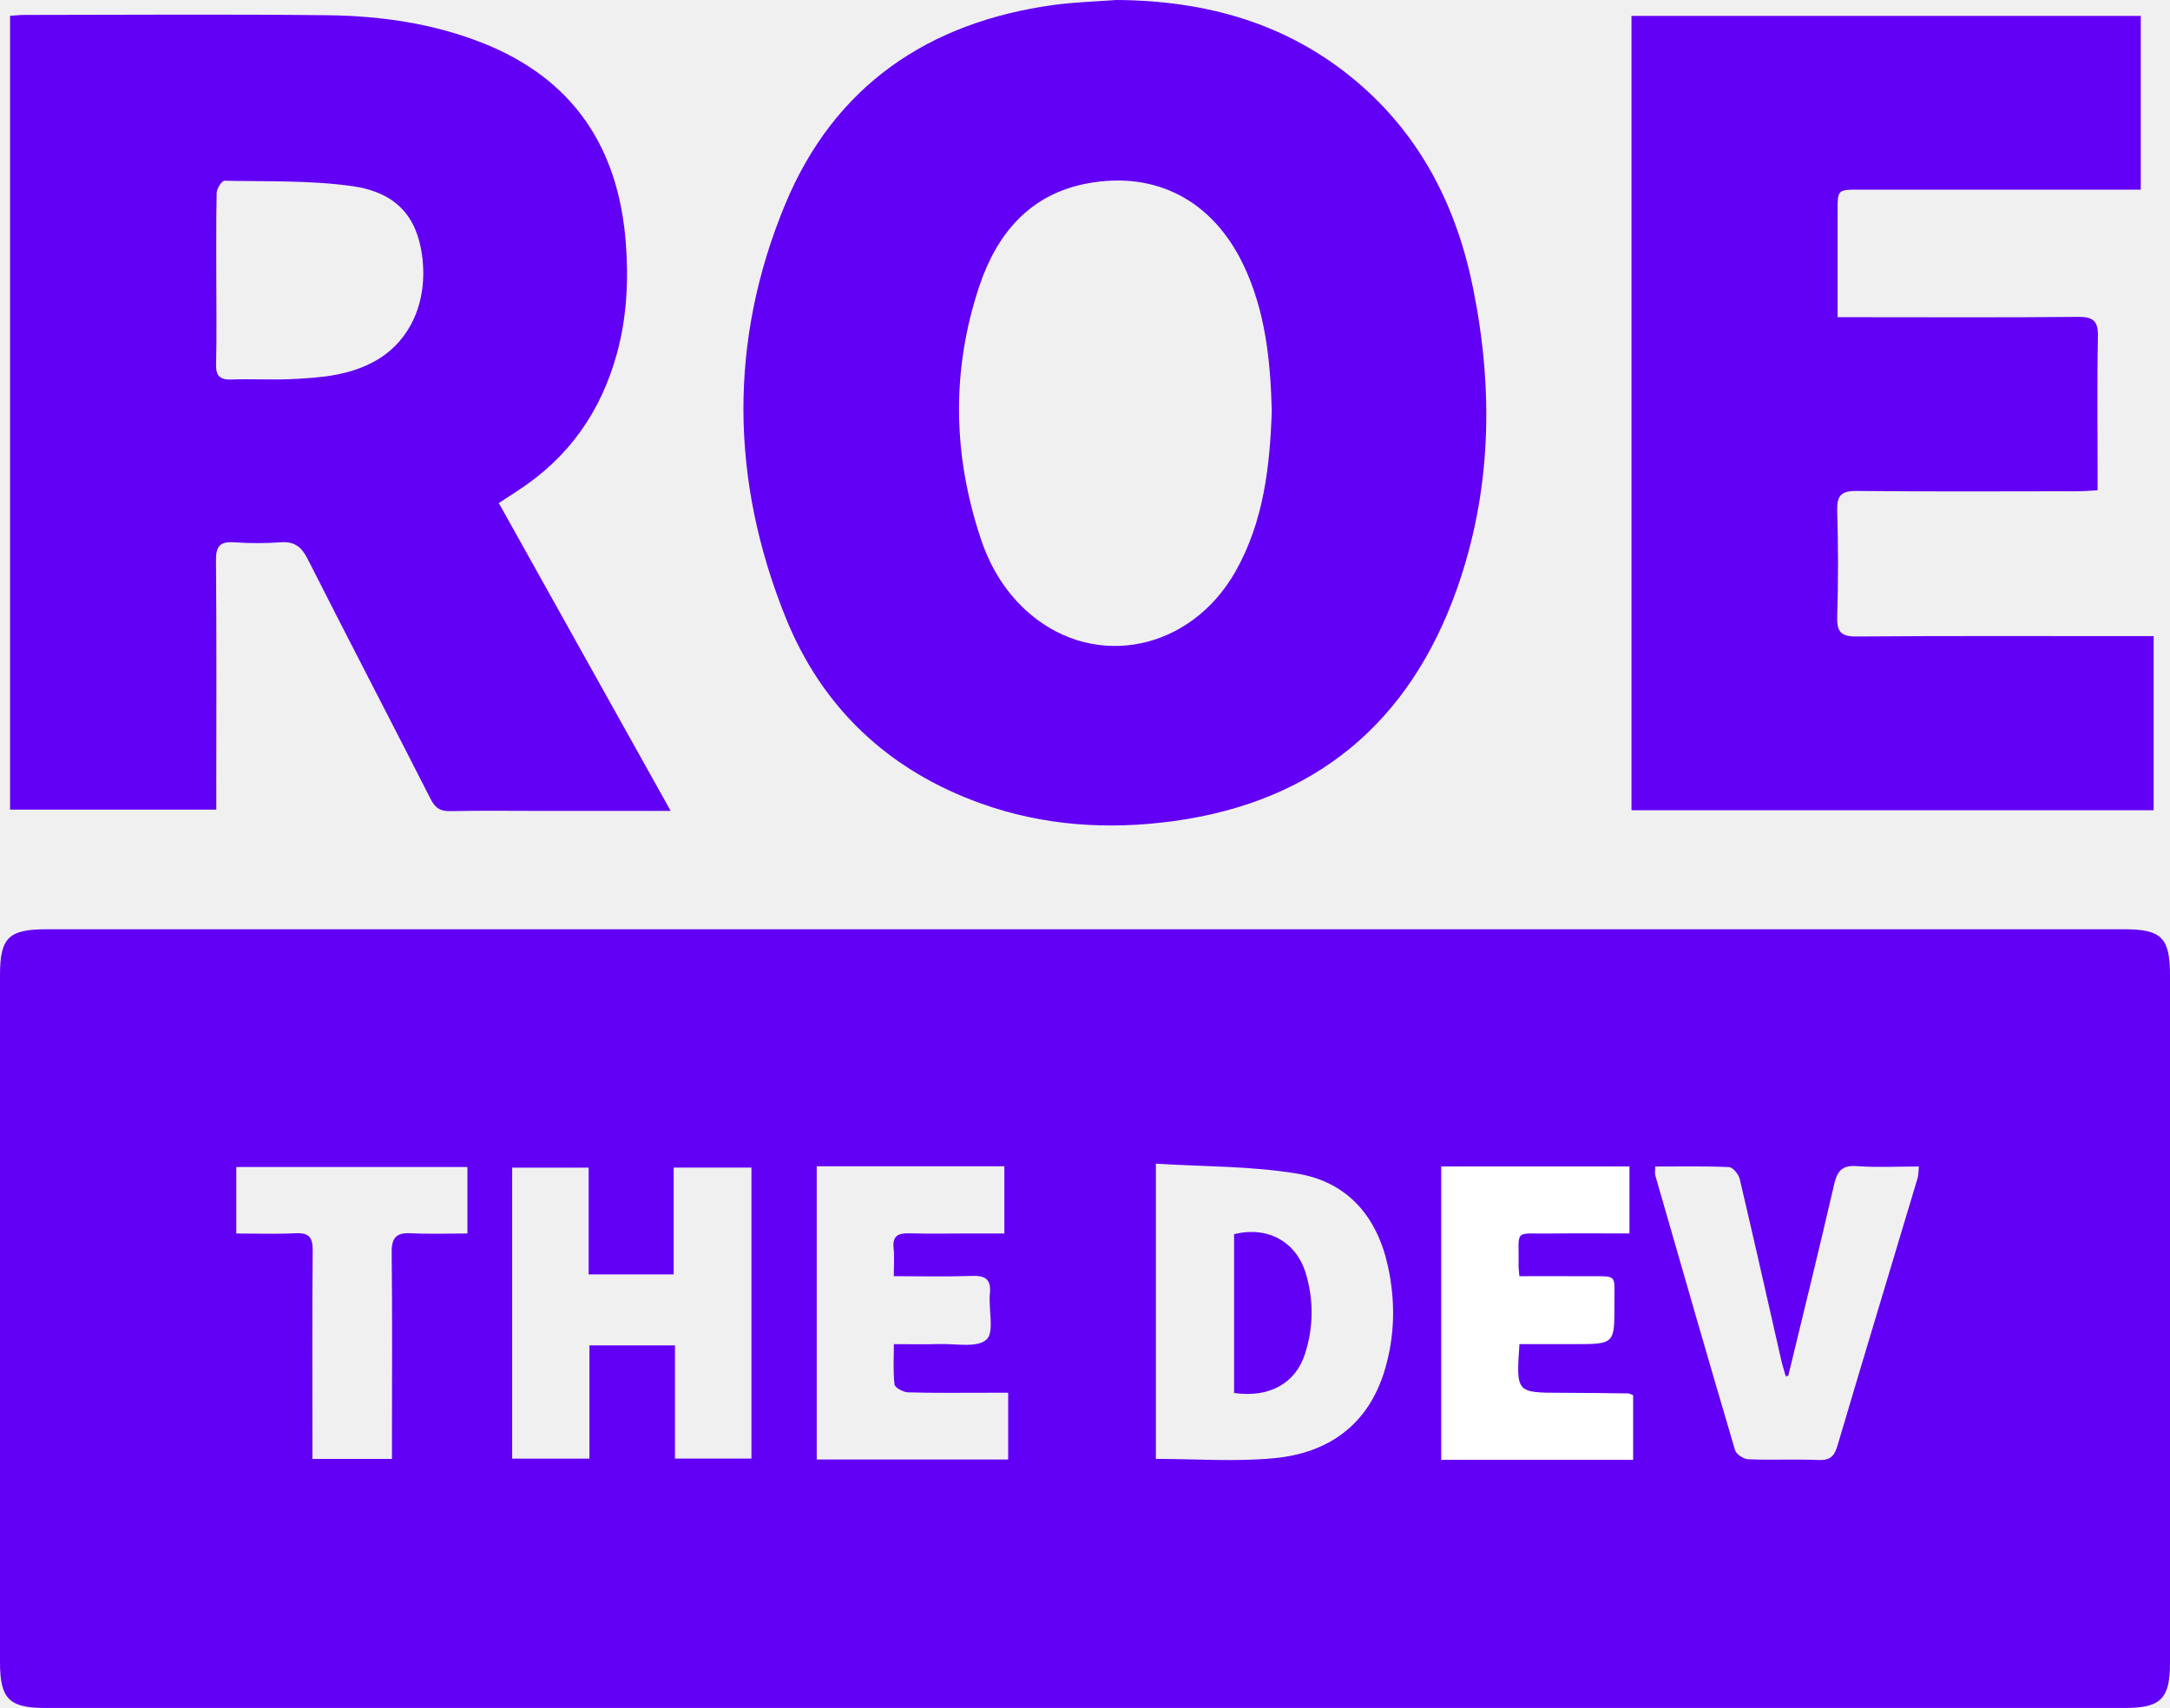
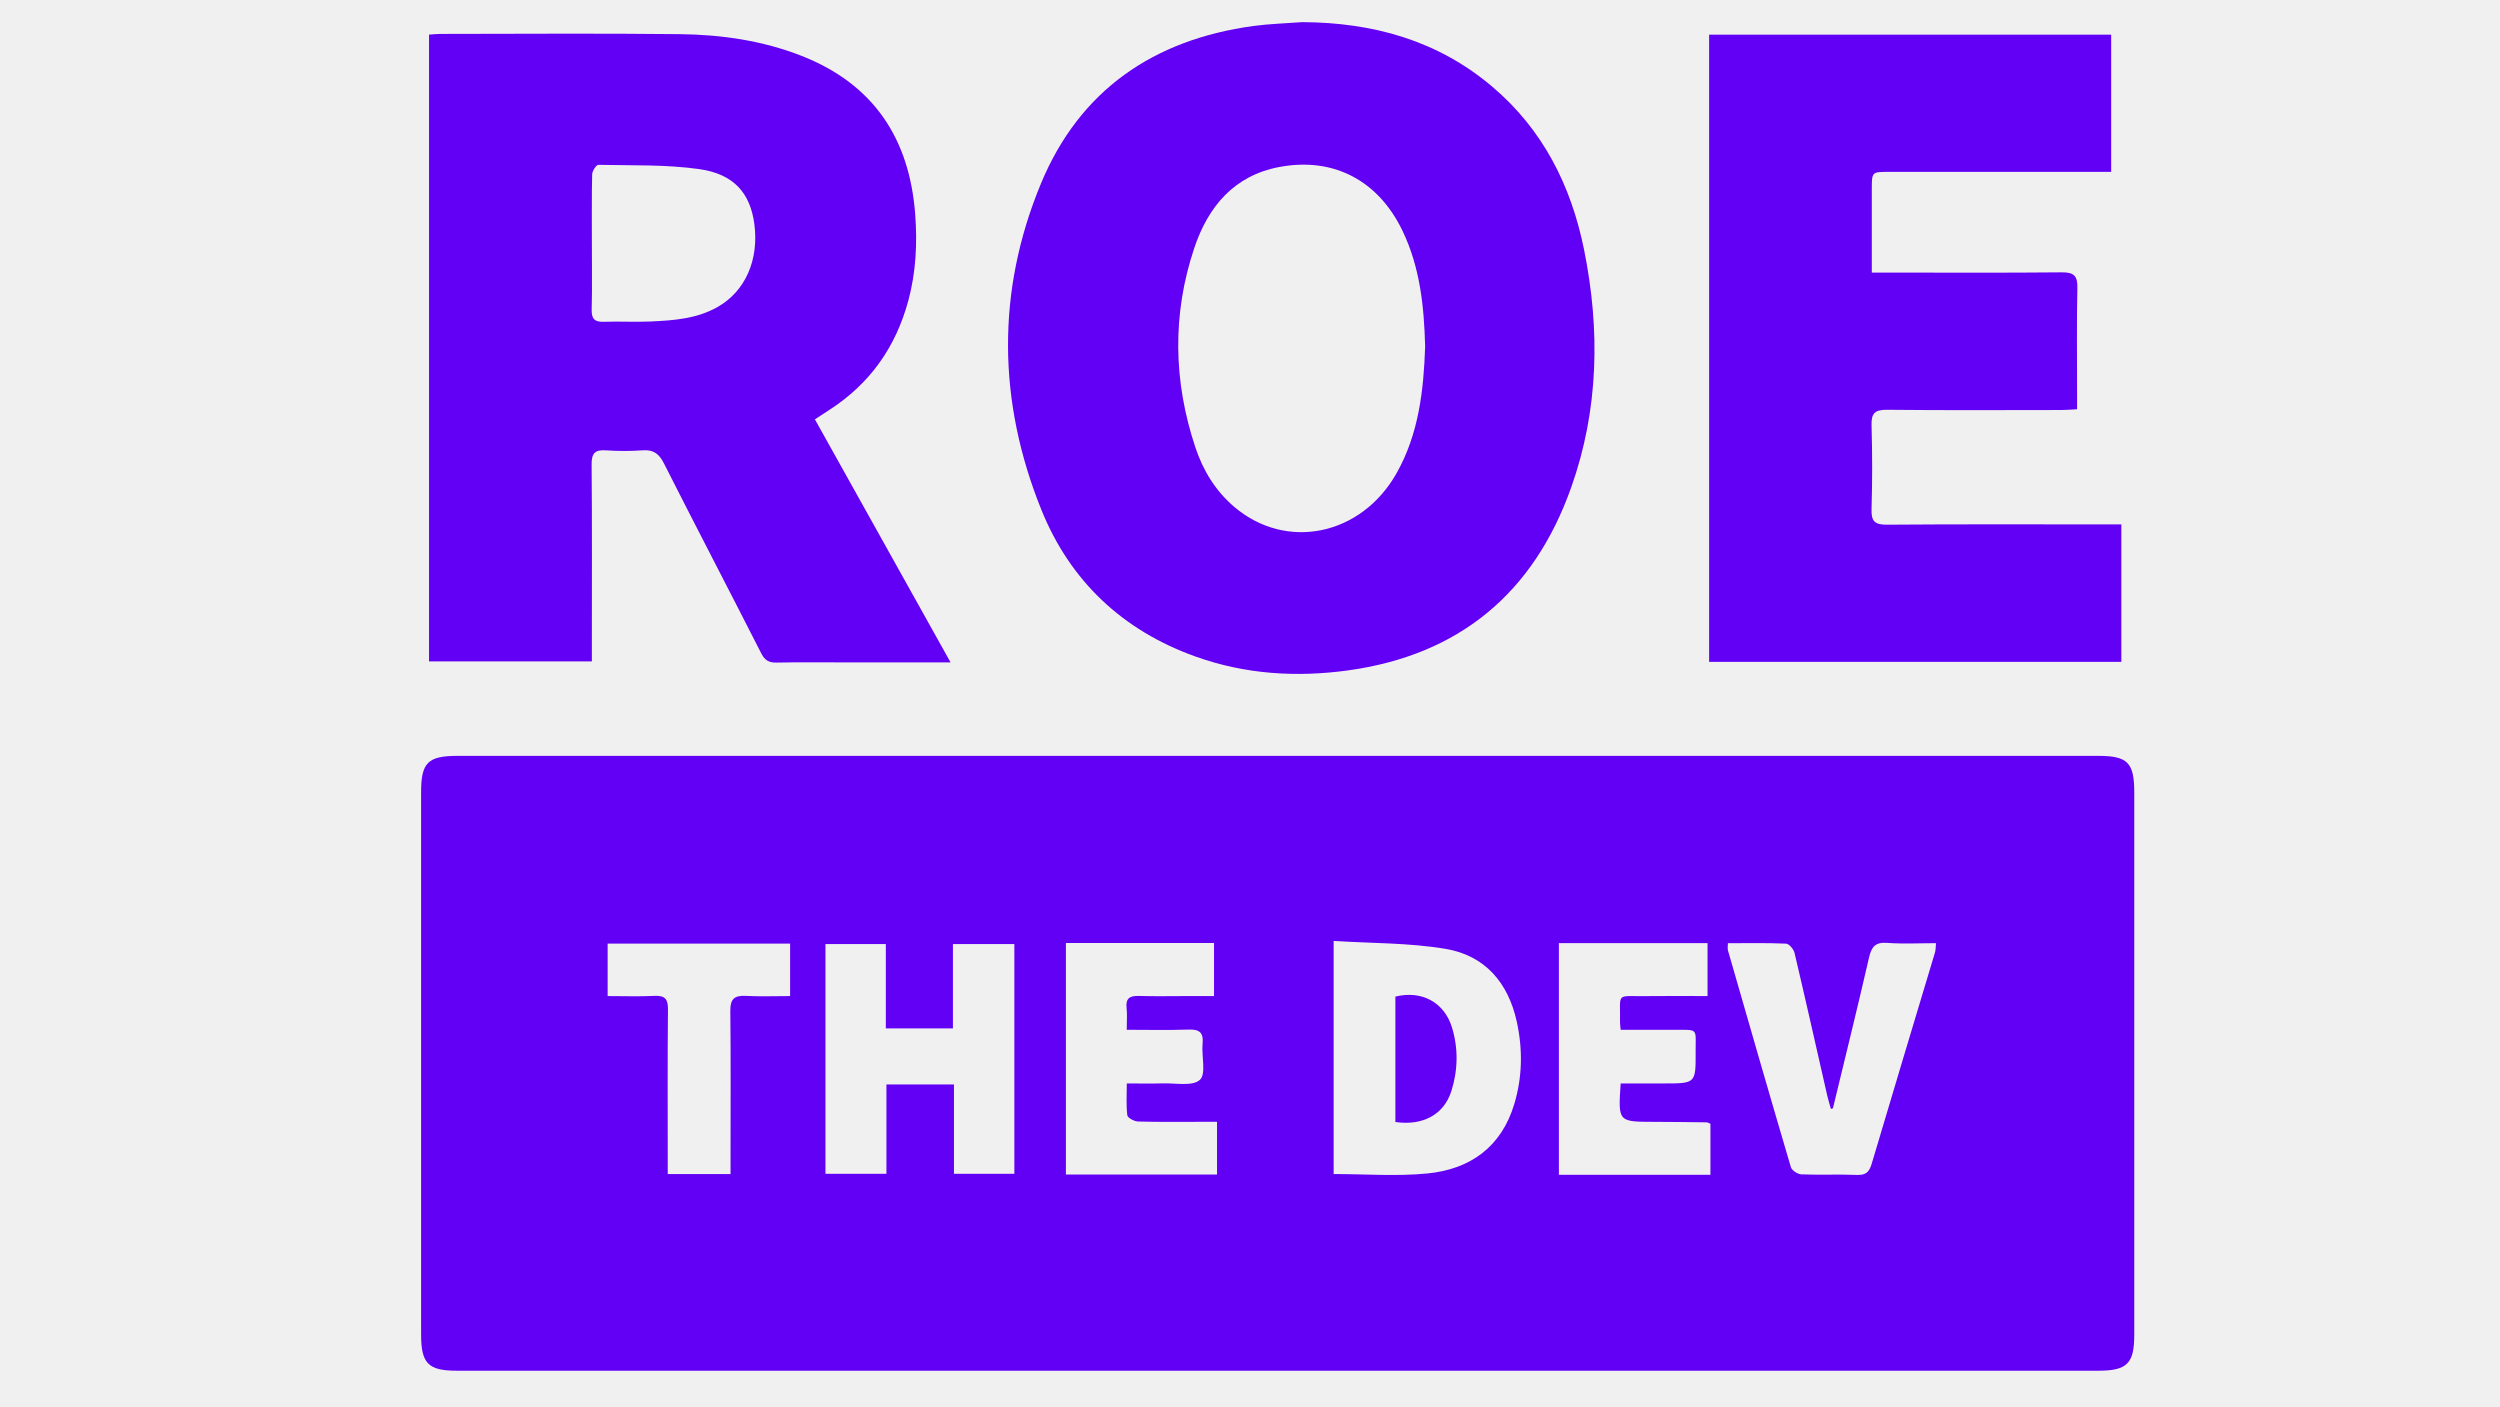
- <svg xmlns="http://www.w3.org/2000/svg" viewBox="0 0 1315.707 1035.708">
-   <path d="M1437.546,209.35c5.828,0,10.289,0,14.751,0,43.694,0,87.392.243,131.082-.19,9.289-.093,12.244,2.55,12.041,11.99-.59,27.5-.209,55.018-.209,82.53v10.631c-4.57.231-8.314.581-12.058.584-44.666.039-89.335.29-134-.184-9.541-.1-12.084,2.912-11.812,12.122q.947,32.014,0,64.074c-.276,9.171,2.179,12.128,11.72,12.053,55.991-.436,111.987-.214,167.981-.213h12.144v105.58H1312.61V26.636h308.778V132H1609.7q-79.622,0-159.242,0c-12.9,0-12.9.017-12.909,13.348C1437.541,166.029,1437.546,186.707,1437.546,209.35Z" transform="translate(-323.408 -17)" style="fill:#6200f5" />
-   <path d="M625.84,322.058c4.3-2.812,7.758-5.1,11.244-7.352,31.026-20.031,50.808-48.105,60.46-83.66,5.932-21.85,7.006-44.138,5.336-66.4-4.354-58.033-31.823-99.951-87.214-121.716-30.222-11.875-61.88-16.341-93.953-16.7-61.162-.692-122.337-.208-183.506-.178-2.816,0-5.631.34-8.7.538V507.951h125.04V495.6c0-46.282.215-92.565-.19-138.843-.075-8.649,2.533-11.485,11.023-10.9a199.538,199.538,0,0,0,28.135-.01c8.316-.6,12.611,2.577,16.375,10.017C534.544,404.6,559.832,453,584.586,501.684c2.781,5.468,5.911,7.3,11.868,7.175,18.116-.372,36.245-.135,54.37-.135,25.8,0,51.608,0,79.212,0C694.9,445.77,660.485,384.126,625.84,322.058Zm-74.418-86.465C535.4,244.8,517.631,246.068,499.86,246.9c-11.95.561-23.959-.2-35.921.232-7.089.255-9.73-2.029-9.533-9.392q.173-6.429.217-12.861c.106-12.864-.07-25.736-.07-38.6.006-13.11-.107-26.222.016-39.329q.061-6.553.214-13.105c.062-2.564,3.153-7.281,4.763-7.247,25.816.541,51.9-.318,77.346,3.256,26.8,3.763,39.3,18.563,42.444,42.2C582.992,199.577,572.4,223.53,551.422,235.593Z" transform="translate(-323.408 -17)" style="fill:#6200f5" />
-   <path d="M1216.532,191.606c-9.97-49.242-31.719-92.277-70.613-125.17-41.977-35.5-91.553-49.144-145.762-49.436-12.56.957-25.208,1.274-37.666,2.975-76.5,10.446-133.347,49.3-163.085,121.085-34.306,82.814-33.117,167.381.322,250.348,22.129,54.907,62.527,92.856,118.669,112.9,37.9,13.534,77.145,16.015,116.722,10.581,85.737-11.773,142.848-59.555,171.579-140.6C1227.854,314.617,1229.017,253.274,1216.532,191.606ZM1072.624,363.325c-27.02,47.968-84.542,59.962-124.549,26.094-14.453-12.235-24.075-27.951-29.988-45.684-16.978-50.909-17.925-102.277-.9-153.224,10.626-31.8,30.608-55.779,65.474-62.287,41.679-7.781,75.964,10.518,94.478,49.056,13.477,28.055,16.553,58.148,17.375,88.791C1093.365,299.819,1089.635,333.127,1072.624,363.325Z" transform="translate(-323.408 -17)" style="fill:#6200f5" />
-   <path d="M1244.68,832.083c-1.991,29.473-1.991,29.435,25.178,29.489,13.593.027,27.186.2,40.777.381.886.011,1.764.627,2.978,1.088v39.207H1197.224V724.321h114.169v40.657c-16.1,0-31.88-.172-47.652.04-23.269.312-19.161-3.361-19.558,20.272-.021,1.268.215,2.541.494,5.58,13.39,0,26.829-.061,40.267.014,19.966.111,17.194-1.772,17.3,16.855.137,24.343.035,24.344-24.23,24.344Z" transform="translate(-323.408 -17)" style="fill:#fff" />
-   <path d="M1611.273,580.5q-629.863-.01-1259.727,0c-22.961,0-28.135,5.144-28.136,27.819q0,208.337,0,416.672c0,22.156,5.5,27.714,27.4,27.715q315.176,0,630.35,0t630.349,0c22.063,0,27.606-5.51,27.606-27.478q.007-208.337,0-416.672C1639.111,585.648,1634.031,580.5,1611.273,580.5ZM606.806,764.982c-11.7,0-22.954.438-34.154-.141-8.762-.453-11.86,2.5-11.761,11.529.413,37.543.171,75.094.169,112.642,0,4.1,0,8.208,0,12.686H512.827v-11.7c0-38.2-.209-76.393.167-114.585.078-7.971-2.121-10.967-10.305-10.57-11.842.574-23.733.147-36.024.147V724.677H606.806Zm172.218,136.5H732.649V832.859H680.781V901.5H633.945V725.049h46.372v64.739h51.528v-64.76h47.179Zm155.648.555H818.608V724.205H932.371v40.772c-6.88,0-13.824,0-20.767,0-12.3,0-24.614.271-36.906-.093-6.884-.2-10.333,1.681-9.48,9.271.568,5.049.108,10.214.108,16.716,16.279,0,31.719.389,47.126-.157,8.221-.292,12,1.791,11.135,10.747-.927,9.589,2.895,23.307-2.087,27.866-5.655,5.174-18.767,2.383-28.648,2.7-8.695.276-17.406.058-27.472.058,0,8.618-.567,16.64.4,24.475.242,1.971,5.351,4.675,8.29,4.761,16.174.47,32.37.233,48.558.238h12.047Zm228.316-54.207c-9.892,33.022-33.84,50.137-66.645,53.377-23.608,2.331-47.631.454-72.1.454V722.641c29.121,1.851,57.993,1.386,85.995,6.092,30.113,5.061,48.068,25.862,54.661,55.948C1169.549,805.915,1169.223,827.018,1162.988,847.834Zm150.625,54.414H1197.224V724.321h114.169v40.656c-16.1,0-31.88-.171-47.653.041-23.268.312-19.16-3.361-19.557,20.272-.022,1.269.215,2.541.494,5.58,13.391,0,26.829-.061,40.267.014,19.966.111,17.194-1.772,17.3,16.855.137,24.343.035,24.344-24.23,24.344H1244.68c-1.991,29.473-1.991,29.435,25.178,29.489,13.593.026,27.185.2,40.777.38.886.012,1.764.627,2.978,1.088Zm172.463-170.81c-16.2,54.106-32.586,108.16-48.61,162.319-1.876,6.34-4.5,8.861-11.362,8.585-14.217-.572-28.485.131-42.7-.436-2.827-.112-7.277-3.042-8.017-5.548-16.373-55.4-32.338-110.927-48.313-166.448-.41-1.426-.052-3.073-.052-5.523,15.08,0,29.913-.323,44.7.333,2.334.1,5.821,4.317,6.494,7.168,8.6,36.438,16.77,72.976,25.094,109.479.788,3.458,1.874,6.849,2.822,10.271l1.557-.467c9.3-38.568,18.848-77.081,27.723-115.747,1.908-8.309,4.8-11.969,13.933-11.287,12.181.911,24.481.225,37.509.225C1486.556,727.254,1486.671,729.452,1486.076,731.438Z" transform="translate(-323.408 -17)" style="fill:#6200f5" />
-   <path d="M1071.653,861.709V765.388c20.287-5,37.6,4.417,43.49,23.8a81.2,81.2,0,0,1-.475,48.7C1109,855.928,1092.854,864.752,1071.653,861.709Z" transform="translate(-323.408 -17)" style="fill:#6200f5" />
+ <svg xmlns="http://www.w3.org/2000/svg" version="1.1" id="Layer_1" x="0px" y="0px" viewBox="0 0 1920 1080" style="enable-background:new 0 0 1920 1080;" xml:space="preserve">
+   <path style="fill:#6200F5;" d="M1437.546,209.35c5.827,0,10.289,0,14.75,0c43.695,0.001,87.392,0.243,131.082-0.19  c9.289-0.092,12.244,2.55,12.041,11.99c-0.59,27.499-0.209,55.019-0.209,82.53c0,3.188,0,6.377,0,10.631  c-4.57,0.231-8.314,0.581-12.058,0.584c-44.666,0.039-89.334,0.289-133.995-0.184c-9.541-0.101-12.084,2.912-11.812,12.122  c0.631,21.343,0.638,42.731-0.003,64.074c-0.276,9.172,2.18,12.128,11.721,12.054c55.991-0.437,111.986-0.214,167.98-0.214  c3.822,0,7.645,0,12.144,0c0,35.581,0,70.303,0,105.58c-105.507,0-210.576,0-316.578,0c0-160.318,0-320.619,0-481.691  c102.63,0,205.347,0,308.778,0c0,34.752,0,69.474,0,105.364c-4.121,0-7.905,0-11.689,0c-53.081,0-106.162-0.004-159.242,0.003  c-12.896,0.002-12.904,0.017-12.908,13.348C1437.541,166.029,1437.546,186.707,1437.546,209.35z" />
+   <path style="fill:#6200F5;" d="M625.84,322.058c4.298-2.812,7.758-5.102,11.244-7.352c31.026-20.031,50.809-48.105,60.46-83.66  c5.932-21.85,7.006-44.138,5.336-66.403c-4.354-58.033-31.824-99.951-87.214-121.716c-30.222-11.875-61.88-16.341-93.953-16.704  c-61.161-0.692-122.337-0.208-183.506-0.178c-2.816,0.001-5.631,0.34-8.698,0.538c0,160.898,0,321.179,0,481.368  c42.047,0,83.261,0,125.04,0c0-4.632,0-8.492,0-12.352c0-46.281,0.215-92.565-0.19-138.843c-0.076-8.648,2.533-11.485,11.022-10.897  c9.341,0.646,18.799,0.667,28.136-0.01c8.316-0.604,12.611,2.577,16.375,10.017c24.652,48.731,49.94,97.139,74.694,145.819  c2.781,5.469,5.91,7.297,11.867,7.175c18.117-0.371,36.246-0.134,54.37-0.134c25.804,0,51.608,0,79.212,0  C694.895,445.77,660.485,384.126,625.84,322.058z M551.422,235.593c-16.019,9.21-33.791,10.475-51.562,11.309  c-11.951,0.561-23.96-0.198-35.921,0.232c-7.089,0.255-9.73-2.028-9.533-9.392c0.115-4.286,0.181-8.573,0.217-12.861  c0.106-12.864-0.07-25.736-0.07-38.603c0.006-13.11-0.107-26.222,0.016-39.329c0.041-4.369,0.108-8.737,0.214-13.105  c0.062-2.564,3.153-7.281,4.763-7.247c25.815,0.541,51.9-0.318,77.345,3.256c26.796,3.763,39.304,18.563,42.444,42.198  C582.992,199.577,572.403,223.53,551.422,235.593z" />
+   <path style="fill:#6200F5;" d="M1216.532,191.606c-9.97-49.242-31.719-92.277-70.613-125.17  c-41.977-35.499-91.553-49.145-145.762-49.436c-12.56,0.957-25.208,1.274-37.666,2.975  C885.993,30.421,829.144,69.273,799.406,141.06c-34.306,82.814-33.117,167.381,0.322,250.348  c22.13,54.907,62.528,92.856,118.669,112.903c37.902,13.534,77.145,16.016,116.722,10.581  c85.737-11.773,142.847-59.555,171.578-140.599C1227.854,314.617,1229.017,253.274,1216.532,191.606z M1072.624,363.325  c-27.02,47.968-84.543,59.962-124.55,26.094c-14.453-12.235-24.074-27.952-29.988-45.684  c-16.978-50.909-17.925-102.277-0.901-153.224c10.626-31.801,30.608-55.779,65.474-62.288c41.679-7.78,75.964,10.518,94.478,49.057  c13.477,28.055,16.553,58.148,17.375,88.791C1093.365,299.819,1089.635,333.127,1072.624,363.325z" />
+   <g>
+     <path style="fill:#6200F5;" d="M1611.273,580.501c-419.909-0.008-839.818-0.008-1259.727,0c-22.961,0-28.135,5.144-28.136,27.819   c-0.004,138.891-0.004,277.781,0,416.672c0,22.156,5.497,27.715,27.396,27.715c210.117,0.002,420.233,0.001,630.349,0.001   c210.116,0,420.233,0.001,630.349-0.001c22.063,0,27.606-5.51,27.606-27.478c0.005-138.891,0.004-277.781,0-416.672   C1639.111,585.648,1634.031,580.501,1611.273,580.501z M606.806,764.982c-11.703,0-22.955,0.438-34.154-0.14   c-8.763-0.453-11.86,2.5-11.761,11.529c0.413,37.543,0.17,75.094,0.168,112.642c0,4.104,0,8.208,0,12.686   c-16.568,0-31.665,0-48.233,0c0-4.205,0-7.955,0-11.705c0-38.196-0.208-76.393,0.167-114.585   c0.078-7.971-2.121-10.967-10.304-10.57c-11.842,0.574-23.733,0.147-36.024,0.147c0-14.176,0-26.715,0-40.308   c46.579,0,92.917,0,140.141,0C606.806,737.597,606.806,750.601,606.806,764.982z M779.024,901.486c-15.042,0-30.088,0-46.374,0   c0-22.539,0-45.278,0-68.627c-17.571,0-33.928,0-51.868,0c0,22.99,0,45.493,0,68.645c-15.914,0-30.96,0-46.837,0   c0-58.515,0-117.14,0-176.456c15.038,0,30.084,0,46.372,0c0,21.232,0,42.688,0,64.74c17.572,0,33.93,0,51.528,0   c0-21.222,0-42.669,0-64.761c16.259,0,31.304,0,47.179,0C779.024,783.547,779.024,842.172,779.024,901.486z M934.672,902.041   c-38.473,0-76.799,0-116.064,0c0-58.927,0-117.892,0-177.835c38.079,0,75.524,0,113.763,0c0,13.299,0,26.041,0,40.772   c-6.88,0-13.824-0.001-20.767,0c-12.303,0.003-24.614,0.271-36.906-0.093c-6.884-0.204-10.332,1.681-9.479,9.271   c0.568,5.049,0.108,10.214,0.108,16.716c16.279,0,31.719,0.389,47.126-0.157c8.221-0.292,12.001,1.791,11.135,10.747   c-0.927,9.59,2.895,23.307-2.087,27.866c-5.655,5.174-18.767,2.384-28.648,2.697c-8.695,0.276-17.406,0.058-27.472,0.058   c0,8.618-0.567,16.641,0.397,24.475c0.243,1.971,5.351,4.676,8.29,4.761c16.175,0.471,32.37,0.233,48.558,0.238   c3.821,0.001,7.642,0,12.047,0C934.672,875.549,934.672,888.358,934.672,902.041z M1162.988,847.834   c-9.891,33.022-33.839,50.137-66.645,53.377c-23.607,2.332-47.63,0.454-72.103,0.454c0-59.024,0-117.623,0-179.024   c29.122,1.852,57.993,1.386,85.996,6.092c30.112,5.06,48.068,25.861,54.661,55.948   C1169.549,805.915,1169.223,827.018,1162.988,847.834z M1313.613,902.248c-38.865,0-77.263,0-116.389,0   c0-59.389,0-118.39,0-177.927c38.118,0,75.846,0,114.169,0c0,13.493,0,26.297,0,40.657c-16.103,0-31.88-0.171-47.653,0.041   c-23.268,0.312-19.161-3.361-19.558,20.272c-0.021,1.269,0.215,2.542,0.494,5.58c13.391,0,26.829-0.061,40.267,0.014   c19.966,0.111,17.194-1.772,17.299,16.855c0.137,24.343,0.035,24.344-24.23,24.344c-10.928,0-21.857,0-33.333,0   c-1.992,29.473-1.991,29.435,25.178,29.489c13.593,0.027,27.185,0.202,40.777,0.381c0.885,0.012,1.763,0.627,2.978,1.088   C1313.613,875.893,1313.613,888.741,1313.613,902.248z M1486.077,731.438c-16.206,54.106-32.586,108.16-48.611,162.32   c-1.876,6.34-4.5,8.86-11.362,8.584c-14.217-0.572-28.486,0.131-42.703-0.435c-2.827-0.113-7.277-3.043-8.017-5.549   c-16.373-55.403-32.338-110.927-48.312-166.447c-0.41-1.426-0.052-3.073-0.052-5.523c15.08,0,29.913-0.323,44.702,0.333   c2.334,0.104,5.821,4.317,6.494,7.168c8.599,36.437,16.77,72.976,25.093,109.478c0.789,3.458,1.874,6.849,2.822,10.271   c0.519-0.156,1.039-0.312,1.557-0.467c9.305-38.568,18.848-77.08,27.723-115.746c1.908-8.31,4.803-11.97,13.933-11.287   c12.181,0.911,24.481,0.225,37.51,0.225C1486.557,727.254,1486.671,729.452,1486.077,731.438z" />
+     <path style="fill:#6200F5;" d="M1071.653,861.709c0-32.563,0-64.492,0-96.321c20.288-4.998,37.604,4.417,43.491,23.798   c4.921,16.202,4.568,32.645-0.476,48.697C1108.998,855.928,1092.854,864.753,1071.653,861.709z" />
+   </g>
</svg>
